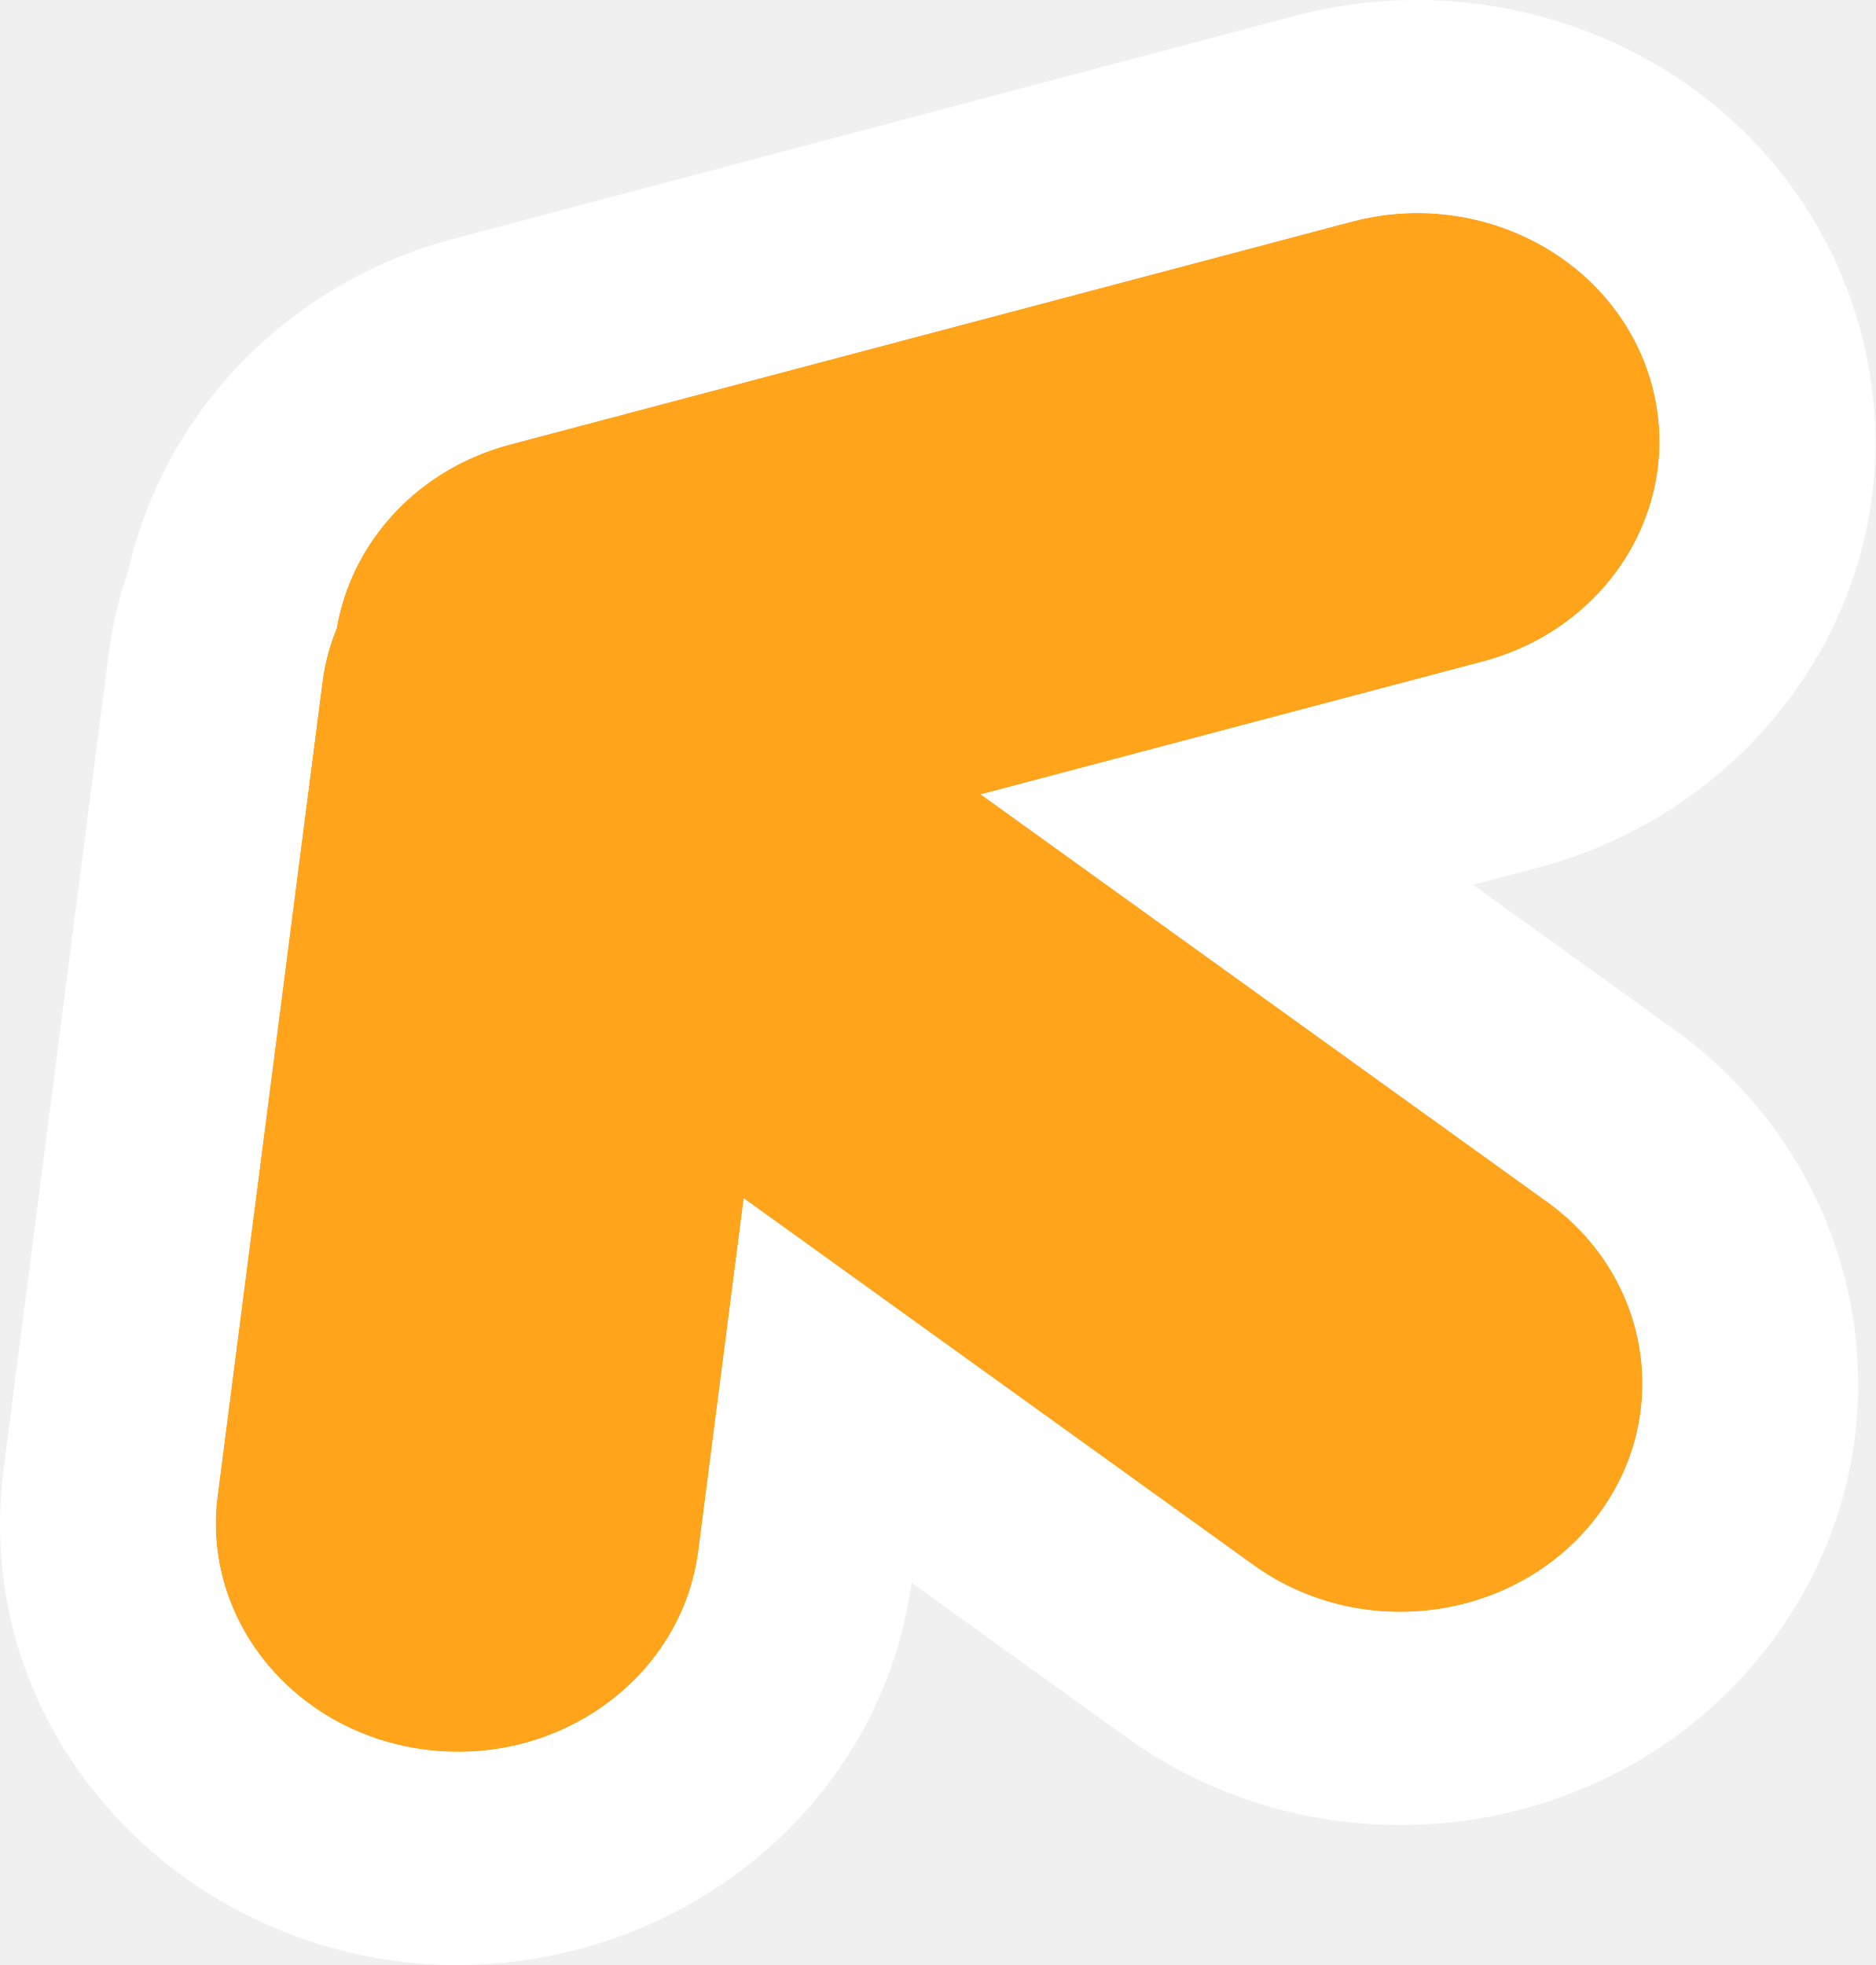
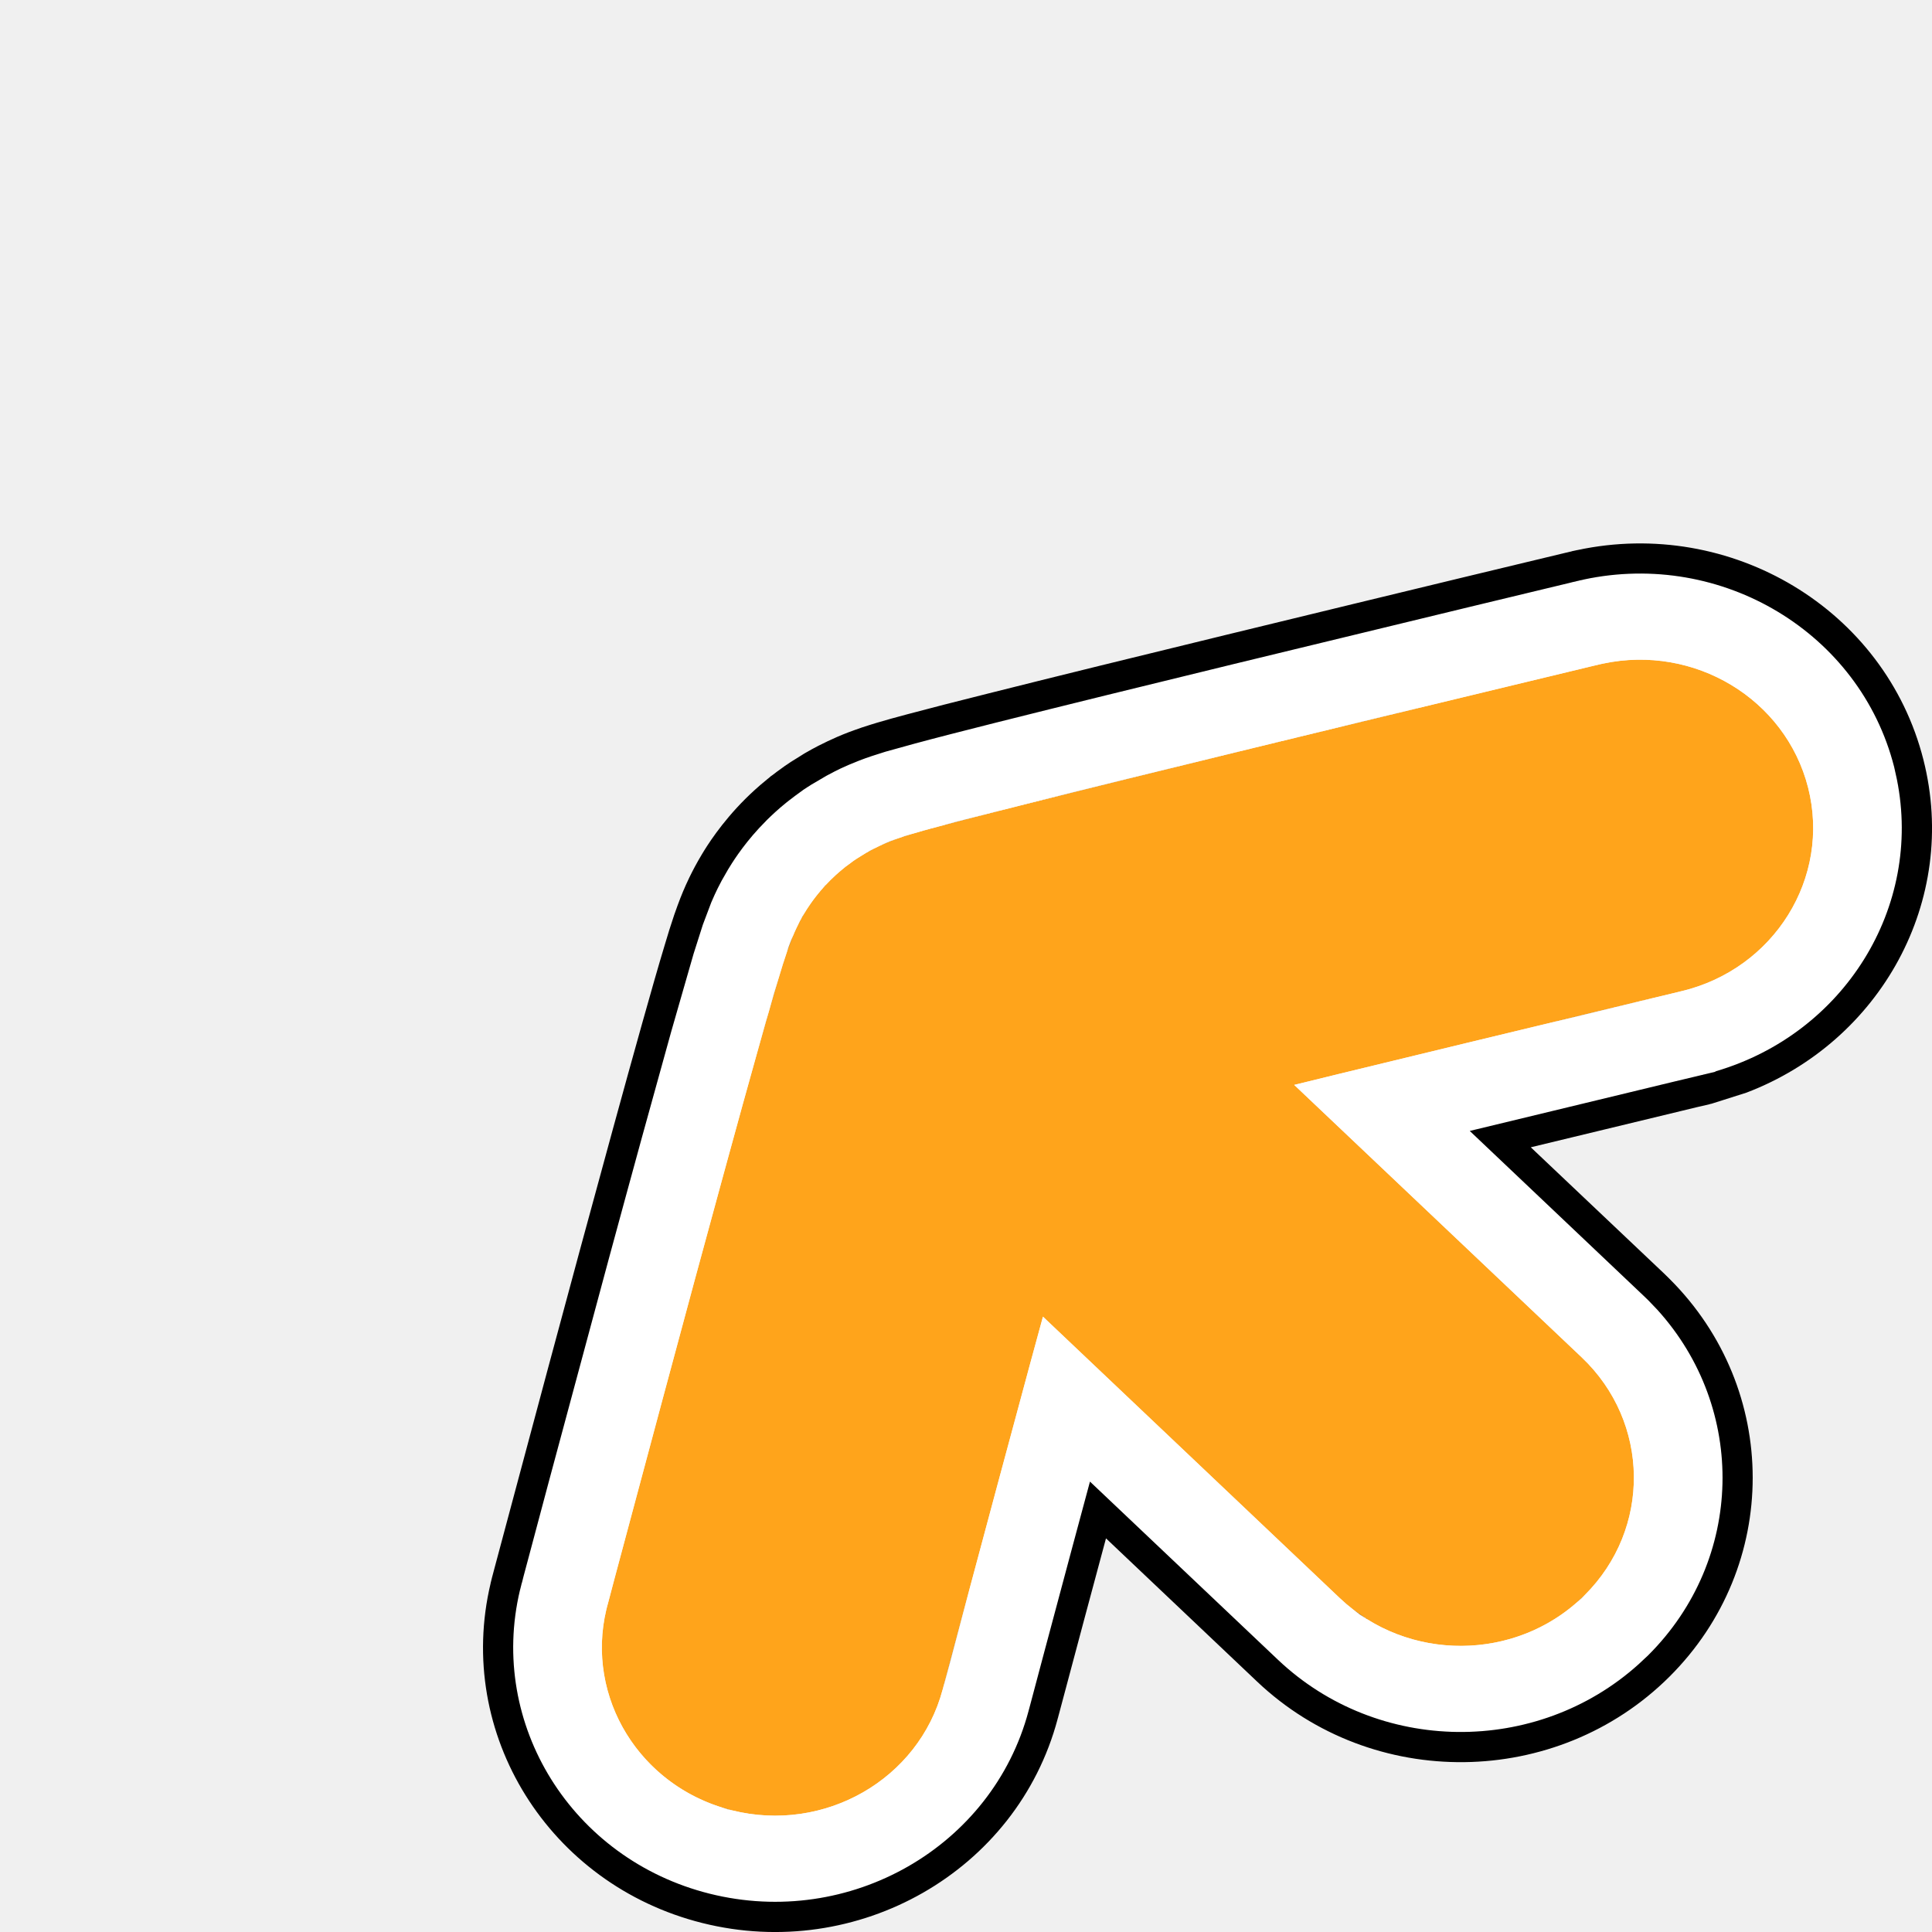
- <svg xmlns="http://www.w3.org/2000/svg" width="21" height="22" viewBox="0 0 21 22" fill="none">
-   <path d="M15.137 2.481C16.579 2.099 18.076 2.892 18.481 4.252C18.885 5.613 18.044 7.025 16.603 7.407L10.983 8.894L17.323 13.455C18.514 14.311 18.743 15.917 17.835 17.04C16.927 18.163 15.226 18.38 14.035 17.523L8.328 13.417L7.82 17.364C7.639 18.767 6.287 19.766 4.801 19.595C3.314 19.425 2.255 18.149 2.436 16.747L3.611 7.625C3.638 7.416 3.694 7.218 3.77 7.03C3.934 6.078 4.662 5.254 5.712 4.976L15.137 2.481Z" fill="#FFA41B" />
-   <path d="M14.512 0.175C17.094 -0.508 19.909 0.851 20.758 3.454L20.797 3.579C21.61 6.313 19.889 9.007 17.227 9.712L16.493 9.906L18.744 11.525C21.023 13.165 21.507 16.32 19.722 18.529C17.991 20.67 14.828 21.045 12.614 19.452L12.614 19.452L10.207 17.721C9.826 20.443 7.286 22.217 4.649 21.979L4.522 21.966C1.806 21.654 -0.323 19.267 0.041 16.445L1.216 7.323L1.227 7.242C1.273 6.932 1.348 6.646 1.438 6.384C1.84 4.612 3.223 3.164 5.087 2.671L14.512 0.175ZM5.712 4.976L5.614 5.004C4.617 5.306 3.929 6.108 3.77 7.03C3.694 7.218 3.638 7.416 3.611 7.625L2.436 16.747L2.428 16.813C2.288 18.189 3.337 19.427 4.801 19.595C6.264 19.763 7.597 18.797 7.81 17.43L7.82 17.364L8.328 13.417L14.035 17.523C15.207 18.366 16.874 18.17 17.792 17.092L17.835 17.04C18.743 15.917 18.514 14.311 17.323 13.455L10.983 8.894L16.603 7.407C18.044 7.025 18.885 5.613 18.481 4.252C18.076 2.892 16.579 2.099 15.137 2.481L5.712 4.976Z" fill="white" />
+ <svg xmlns="http://www.w3.org/2000/svg" width="24" height="24" viewBox="0 0 24 24" fill="none">
+   <path d="M19.911 8.244C21.047 8.001 22.18 8.681 22.461 9.784C22.745 10.904 22.041 12.037 20.888 12.313L20.887 12.313C20.887 12.313 20.887 12.313 20.886 12.313C20.885 12.314 20.884 12.314 20.882 12.314C20.878 12.315 20.871 12.317 20.863 12.319C20.847 12.323 20.824 12.328 20.793 12.336C20.731 12.351 20.64 12.372 20.524 12.4C20.292 12.456 19.96 12.536 19.562 12.632C18.766 12.823 17.705 13.08 16.644 13.338C16.455 13.384 16.265 13.431 16.077 13.477L19.648 16.861C20.498 17.667 20.515 18.99 19.685 19.816C18.855 20.641 17.494 20.658 16.643 19.852L12.956 16.356C12.902 16.554 12.848 16.754 12.793 16.954C12.52 17.961 12.25 18.97 12.047 19.727C11.946 20.105 11.861 20.421 11.803 20.642C11.773 20.752 11.75 20.839 11.734 20.898C11.726 20.927 11.72 20.95 11.716 20.965C11.714 20.973 11.713 20.978 11.712 20.982L11.71 20.988C11.413 22.105 10.24 22.777 9.09 22.488C7.958 22.204 7.27 21.095 7.532 19.995L7.545 19.943L7.547 19.937C7.548 19.933 7.55 19.927 7.552 19.919C7.556 19.904 7.562 19.881 7.57 19.851C7.586 19.792 7.609 19.705 7.638 19.594C7.697 19.372 7.782 19.056 7.884 18.676C8.087 17.916 8.359 16.904 8.633 15.89C8.907 14.879 9.185 13.862 9.4 13.097C9.507 12.716 9.601 12.387 9.673 12.149C9.708 12.034 9.743 11.918 9.776 11.823C9.789 11.783 9.817 11.704 9.854 11.618C9.866 11.588 9.914 11.474 9.993 11.343C10.024 11.292 10.13 11.117 10.315 10.934C10.351 10.898 10.404 10.848 10.473 10.792C10.483 10.784 10.493 10.776 10.502 10.768C10.517 10.757 10.531 10.746 10.547 10.735C10.566 10.721 10.583 10.708 10.598 10.697C10.603 10.694 10.609 10.69 10.614 10.686C10.617 10.684 10.62 10.682 10.623 10.68C10.63 10.675 10.637 10.671 10.644 10.666C10.648 10.664 10.651 10.661 10.655 10.659C10.685 10.639 10.714 10.622 10.741 10.606C10.745 10.604 10.748 10.601 10.752 10.599C10.83 10.554 10.89 10.524 10.919 10.511C11.021 10.463 11.106 10.432 11.136 10.421C11.21 10.395 11.28 10.373 11.322 10.361C11.416 10.333 11.534 10.3 11.656 10.268C11.906 10.201 12.252 10.112 12.655 10.011C13.463 9.808 14.533 9.545 15.598 9.285C16.664 9.026 17.729 8.768 18.526 8.576C18.925 8.48 19.258 8.4 19.491 8.344C19.607 8.316 19.699 8.294 19.761 8.279C19.792 8.272 19.816 8.266 19.833 8.262C19.841 8.26 19.847 8.259 19.851 8.258C19.853 8.257 19.855 8.257 19.855 8.257C19.856 8.256 19.857 8.256 19.857 8.256L19.857 8.256L19.911 8.244Z" fill="#FFA41B" />
+   <path d="M19.581 7.221L19.581 7.221C19.582 7.22 19.584 7.22 19.585 7.22C19.587 7.219 19.589 7.219 19.592 7.218C19.595 7.217 19.598 7.217 19.601 7.216L19.606 7.215L19.61 7.214L19.614 7.213L19.616 7.213L19.66 7.202L19.675 7.199C21.392 6.832 23.106 7.86 23.53 9.528C23.946 11.167 22.962 12.823 21.317 13.307L21.303 13.315L21.166 13.348C21.167 13.348 21.167 13.348 21.168 13.347C21.167 13.348 21.166 13.348 21.166 13.348C21.164 13.348 21.162 13.349 21.159 13.35C21.158 13.35 21.157 13.35 21.155 13.351L21.152 13.351C21.153 13.351 21.154 13.351 21.154 13.351C21.153 13.351 21.151 13.351 21.15 13.352L21.15 13.352C21.147 13.352 21.144 13.353 21.143 13.354C21.141 13.354 21.14 13.354 21.139 13.354C21.138 13.355 21.137 13.355 21.137 13.355L21.136 13.355L21.127 13.357L21.127 13.357C21.081 13.368 21.113 13.36 21.057 13.374C20.995 13.389 20.905 13.411 20.788 13.439C20.556 13.494 20.225 13.574 19.827 13.67C19.374 13.779 18.834 13.909 18.258 14.049L20.417 16.096L20.476 16.153C21.703 17.376 21.708 19.334 20.473 20.563C19.219 21.811 17.16 21.836 15.874 20.617L13.54 18.405C13.383 18.99 13.235 19.539 13.113 19.996C13.012 20.375 12.927 20.69 12.869 20.91C12.839 21.02 12.816 21.106 12.8 21.166C12.791 21.201 12.789 21.209 12.783 21.233C12.78 21.243 12.78 21.242 12.778 21.25L12.777 21.255C12.327 22.944 10.554 23.96 8.814 23.524C7.103 23.094 6.063 21.418 6.459 19.754L6.461 19.747L6.463 19.74L6.476 19.688L6.479 19.677L6.481 19.669L6.485 19.652C6.488 19.643 6.497 19.608 6.504 19.583C6.519 19.524 6.543 19.437 6.572 19.326C6.631 19.104 6.716 18.787 6.818 18.407C7.021 17.647 7.293 16.633 7.568 15.618C7.842 14.606 8.121 13.585 8.338 12.815C8.445 12.433 8.541 12.096 8.616 11.849C8.651 11.731 8.692 11.601 8.73 11.487C8.746 11.441 8.784 11.332 8.836 11.209C8.854 11.167 8.925 10.999 9.043 10.802C9.09 10.724 9.25 10.462 9.527 10.186C9.585 10.129 9.665 10.054 9.767 9.971C9.786 9.955 9.806 9.94 9.809 9.937L9.81 9.937L9.811 9.936C9.829 9.922 9.851 9.905 9.877 9.886C9.906 9.864 9.932 9.845 9.954 9.83L9.956 9.829C9.956 9.829 9.957 9.828 9.957 9.828C9.96 9.825 9.969 9.82 9.978 9.813C9.973 9.817 9.969 9.819 9.967 9.821C9.968 9.82 9.97 9.819 9.971 9.818C9.976 9.814 9.983 9.809 9.992 9.804C10.006 9.794 10.018 9.786 10.023 9.783L10.025 9.781C10.026 9.781 10.026 9.781 10.027 9.78C10.027 9.78 10.028 9.78 10.028 9.779C10.031 9.778 10.036 9.775 10.041 9.771C10.088 9.74 10.132 9.714 10.168 9.692L10.17 9.691L10.171 9.691C10.177 9.687 10.182 9.684 10.189 9.68C10.299 9.616 10.389 9.572 10.437 9.549L10.544 9.501C10.645 9.457 10.723 9.429 10.754 9.418L10.83 9.392C10.902 9.367 10.964 9.349 10.999 9.338C11.108 9.305 11.238 9.27 11.364 9.236C11.622 9.167 11.975 9.077 12.379 8.975C13.191 8.771 14.265 8.507 15.33 8.248C16.397 7.988 17.463 7.73 18.261 7.538C18.66 7.442 18.993 7.362 19.227 7.306C19.343 7.278 19.436 7.256 19.497 7.241C19.512 7.237 19.524 7.234 19.536 7.231C19.547 7.229 19.559 7.226 19.569 7.224L19.581 7.221ZM22.461 9.784C22.18 8.681 21.047 8.001 19.911 8.244L19.857 8.256L19.857 8.256C19.857 8.256 19.856 8.256 19.855 8.257C19.855 8.257 19.853 8.257 19.851 8.258C19.847 8.259 19.841 8.26 19.833 8.262L19.761 8.279L17.163 8.906C16.663 9.026 16.131 9.156 15.598 9.285L14.03 9.669C13.528 9.793 13.059 9.909 12.655 10.011L12.098 10.152C11.93 10.195 11.781 10.234 11.656 10.268L11.479 10.316C11.422 10.332 11.369 10.347 11.322 10.361L11.241 10.386C11.209 10.396 11.173 10.408 11.136 10.421L11.054 10.452C11.017 10.467 10.97 10.487 10.919 10.511L10.854 10.543C10.826 10.558 10.791 10.576 10.752 10.599C10.748 10.601 10.745 10.604 10.741 10.606L10.655 10.659C10.651 10.661 10.648 10.664 10.644 10.666C10.637 10.671 10.63 10.675 10.623 10.68C10.62 10.682 10.617 10.684 10.614 10.686C10.609 10.69 10.603 10.694 10.598 10.697L10.547 10.735C10.531 10.746 10.517 10.757 10.502 10.768C10.493 10.776 10.483 10.784 10.473 10.792C10.404 10.848 10.351 10.898 10.315 10.934L10.249 11.002C10.105 11.159 10.02 11.298 9.993 11.343L9.965 11.391C9.903 11.501 9.865 11.591 9.854 11.618L9.828 11.681C9.804 11.741 9.786 11.793 9.776 11.823L9.725 11.979C9.708 12.034 9.69 12.091 9.673 12.149L9.615 12.344C9.553 12.555 9.48 12.811 9.4 13.097L9.228 13.714C9.047 14.37 8.839 15.132 8.633 15.89C8.359 16.904 8.087 17.916 7.884 18.676C7.782 19.056 7.697 19.372 7.638 19.594C7.609 19.705 7.586 19.792 7.57 19.851C7.562 19.881 7.556 19.904 7.552 19.919C7.55 19.927 7.548 19.933 7.547 19.937L7.545 19.943L7.532 19.995C7.274 21.078 7.936 22.169 9.037 22.474L9.09 22.488C10.24 22.777 11.413 22.105 11.71 20.988L11.712 20.982L12.047 19.727C12.25 18.97 12.52 17.961 12.793 16.954C12.848 16.754 12.902 16.554 12.956 16.356L16.643 19.852C17.48 20.645 18.813 20.642 19.646 19.854L19.685 19.816C20.515 18.99 20.498 17.667 19.648 16.861L16.077 13.477C16.265 13.431 16.455 13.384 16.644 13.338C17.175 13.209 17.705 13.08 18.203 12.96L20.793 12.336C20.824 12.328 20.847 12.323 20.863 12.319C20.871 12.317 20.878 12.315 20.882 12.314C20.884 12.314 20.885 12.314 20.886 12.313L20.888 12.313C22.041 12.037 22.745 10.904 22.461 9.784ZM21.166 13.348C21.165 13.348 21.163 13.349 21.161 13.349C21.159 13.35 21.157 13.35 21.154 13.351C21.155 13.351 21.155 13.351 21.155 13.351L21.166 13.348ZM21.174 13.346C21.174 13.346 21.174 13.346 21.174 13.346L21.174 13.346ZM9.955 9.829C9.955 9.83 9.954 9.83 9.954 9.83L9.956 9.829C9.955 9.829 9.955 9.829 9.955 9.829ZM9.963 9.824C9.962 9.825 9.963 9.823 9.965 9.822C9.966 9.822 9.966 9.821 9.967 9.821C9.965 9.822 9.963 9.823 9.963 9.824ZM19.646 7.206L19.636 7.208C19.64 7.208 19.644 7.207 19.647 7.206C19.647 7.206 19.646 7.206 19.646 7.206ZM19.686 7.2C19.68 7.201 19.674 7.201 19.667 7.203C19.665 7.203 19.663 7.203 19.66 7.204C19.671 7.202 19.68 7.201 19.69 7.199C19.688 7.199 19.687 7.2 19.686 7.2ZM19.714 7.196C19.713 7.196 19.712 7.196 19.711 7.196C19.715 7.196 19.719 7.195 19.722 7.195C19.72 7.195 19.717 7.195 19.714 7.196ZM19.734 7.193C19.733 7.193 19.732 7.193 19.732 7.194C19.735 7.193 19.739 7.193 19.742 7.193L19.734 7.193ZM19.585 7.22C19.583 7.22 19.581 7.221 19.58 7.221C19.58 7.221 19.581 7.221 19.581 7.221L19.585 7.22Z" fill="white" />
+   <path d="M9.09 22.488L9.037 22.474C9.011 22.467 8.985 22.456 8.959 22.448C9.002 22.462 9.046 22.477 9.09 22.488ZM11.712 20.983C11.713 20.979 11.715 20.973 11.717 20.965C11.721 20.95 11.726 20.927 11.734 20.898C11.75 20.838 11.773 20.752 11.802 20.641C11.861 20.421 11.946 20.105 12.047 19.727L11.712 20.983ZM16.808 19.993C16.864 20.036 16.921 20.076 16.98 20.112L16.978 20.112L16.808 19.993ZM19.646 19.854C19.625 19.874 19.602 19.891 19.581 19.91C19.616 19.879 19.652 19.849 19.686 19.816L19.646 19.854ZM21.26 13.71L21.261 13.711L21.262 13.71H21.26ZM21.279 13.705L21.276 13.706L21.278 13.705H21.279ZM9.853 11.618L9.776 11.823C9.743 11.919 9.708 12.034 9.673 12.149C9.602 12.387 9.507 12.716 9.4 13.097C9.48 12.811 9.554 12.554 9.615 12.344L9.673 12.149C9.69 12.091 9.708 12.034 9.725 11.979L9.776 11.823C9.786 11.794 9.804 11.741 9.828 11.681L9.853 11.618ZM19.188 12.722C19.318 12.69 19.443 12.66 19.562 12.631C19.96 12.536 20.291 12.456 20.523 12.4L19.188 12.722ZM9.993 11.343C9.962 11.395 9.937 11.444 9.916 11.487C9.93 11.458 9.946 11.425 9.965 11.391L9.993 11.343ZM10.213 11.043C10.225 11.03 10.236 11.016 10.249 11.002L10.315 10.934C10.277 10.971 10.244 11.008 10.213 11.043ZM15.598 9.286C14.533 9.545 13.463 9.808 12.655 10.011C12.253 10.112 11.906 10.201 11.656 10.268C11.534 10.3 11.416 10.333 11.322 10.361C11.28 10.373 11.21 10.394 11.136 10.421C11.107 10.431 11.02 10.462 10.919 10.51C10.89 10.524 10.83 10.554 10.753 10.599C10.791 10.577 10.825 10.558 10.854 10.543L10.919 10.51C10.97 10.486 11.017 10.467 11.055 10.452L11.136 10.421C11.173 10.408 11.209 10.396 11.241 10.386L11.322 10.361C11.369 10.347 11.422 10.332 11.479 10.316L11.656 10.268C11.781 10.234 11.93 10.195 12.098 10.152L12.655 10.011C13.059 9.909 13.528 9.792 14.03 9.669L15.598 9.286C16.131 9.156 16.664 9.026 17.163 8.906L17.814 8.748C17.143 8.91 16.371 9.097 15.598 9.286ZM9.728 9.531L9.724 9.535C9.724 9.535 9.727 9.532 9.731 9.529L9.728 9.531ZM9.787 9.494C9.787 9.494 9.784 9.496 9.78 9.498C9.777 9.499 9.774 9.501 9.769 9.504L9.771 9.502C9.779 9.498 9.786 9.495 9.787 9.494ZM19.647 7.206C19.644 7.207 19.64 7.208 19.636 7.209L19.646 7.206H19.647ZM19.66 7.204C19.662 7.204 19.665 7.203 19.667 7.203C19.674 7.202 19.68 7.201 19.686 7.2L19.69 7.199C19.681 7.2 19.67 7.202 19.66 7.204ZM19.732 7.194L19.735 7.193L19.742 7.192C19.739 7.193 19.735 7.193 19.732 7.194ZM19.489 6.858L19.481 6.859L19.48 6.86C19.478 6.86 19.477 6.86 19.475 6.861L19.477 6.86C19.479 6.859 19.484 6.859 19.489 6.858ZM19.644 6.827C19.642 6.827 19.639 6.828 19.634 6.828C19.637 6.828 19.64 6.828 19.642 6.828C19.644 6.827 19.647 6.827 19.647 6.827H19.644Z" fill="black" />
+   <path fill-rule="evenodd" clip-rule="evenodd" d="M23.893 9.436C23.418 7.564 21.501 6.426 19.596 6.833H19.595L19.58 6.836L19.576 6.837L19.543 6.844L19.529 6.847L19.524 6.849L19.514 6.851L19.511 6.853H19.508L19.506 6.853H19.505L19.501 6.854L19.5 6.855L19.496 6.855L19.489 6.858C19.486 6.858 19.483 6.859 19.481 6.859L19.48 6.86C19.478 6.86 19.477 6.86 19.475 6.861C19.475 6.861 19.477 6.86 19.48 6.86L19.481 6.859C19.48 6.859 19.477 6.86 19.477 6.86L19.475 6.861C19.477 6.86 19.478 6.86 19.48 6.86C19.477 6.86 19.475 6.861 19.475 6.861L19.447 6.867C19.436 6.87 19.424 6.873 19.41 6.876L19.139 6.941C18.906 6.997 18.573 7.077 18.174 7.173C17.375 7.366 16.309 7.624 15.241 7.884C14.176 8.143 13.101 8.407 12.287 8.612C11.883 8.713 11.528 8.804 11.267 8.874C11.14 8.908 11.006 8.944 10.891 8.979C10.855 8.99 10.789 9.01 10.71 9.036L10.707 9.037L10.631 9.064L10.627 9.065C10.593 9.077 10.506 9.108 10.395 9.156L10.389 9.159L10.283 9.207L10.277 9.21C10.222 9.236 10.123 9.284 10.001 9.355C9.994 9.359 9.987 9.363 9.981 9.367L9.97 9.374L9.959 9.381L9.837 9.457C9.832 9.46 9.825 9.464 9.821 9.467L9.819 9.468L9.818 9.469L9.812 9.473L9.811 9.474C9.804 9.479 9.793 9.486 9.781 9.494C9.776 9.497 9.771 9.501 9.766 9.504L9.764 9.505L9.757 9.511L9.754 9.512L9.749 9.515C9.746 9.517 9.743 9.52 9.741 9.522C9.738 9.523 9.735 9.525 9.734 9.526L9.732 9.528L9.653 9.585C9.633 9.6 9.615 9.615 9.598 9.627L9.571 9.646L9.563 9.654L9.531 9.68C9.417 9.772 9.328 9.856 9.263 9.92C8.953 10.228 8.775 10.52 8.722 10.608C8.591 10.825 8.512 11.01 8.491 11.061L8.49 11.062C8.433 11.198 8.392 11.318 8.375 11.366C8.334 11.486 8.292 11.622 8.257 11.741C8.181 11.992 8.084 12.331 7.977 12.713C7.76 13.485 7.481 14.508 7.206 15.52C6.931 16.535 6.659 17.55 6.456 18.31C6.354 18.69 6.269 19.007 6.21 19.229L6.141 19.487L6.123 19.555L6.119 19.57L6.117 19.577L6.116 19.583L6.114 19.588L6.112 19.596L6.099 19.649L6.097 19.656L6.095 19.664L6.095 19.667C5.649 21.539 6.82 23.411 8.723 23.888C10.652 24.372 12.633 23.249 13.138 21.355L13.14 21.346L13.143 21.338C13.143 21.337 13.143 21.334 13.145 21.329C13.152 21.301 13.153 21.301 13.163 21.262L13.231 21.007L13.234 20.996C13.293 20.777 13.376 20.466 13.475 20.093C13.554 19.799 13.643 19.466 13.739 19.11L15.617 20.89C17.049 22.247 19.34 22.22 20.738 20.829C22.12 19.453 22.114 17.257 20.741 15.888L20.738 15.885L20.679 15.827L20.675 15.823L19.016 14.252C19.34 14.173 19.643 14.1 19.915 14.035C20.313 13.939 20.644 13.859 20.876 13.803C20.956 13.784 21.023 13.767 21.078 13.754L21.238 13.717L21.241 13.715L21.251 13.713L21.261 13.711L21.26 13.71H21.262L21.261 13.711L21.693 13.574C23.359 12.941 24.338 11.187 23.893 9.436ZM10.042 9.771C10.066 9.754 10.09 9.74 10.113 9.727L10.268 9.636C10.342 9.595 10.401 9.567 10.437 9.549L10.544 9.501C10.645 9.458 10.723 9.429 10.754 9.418L10.83 9.392L10.999 9.338L11.364 9.237C11.622 9.167 11.975 9.077 12.379 8.975C13.191 8.771 14.265 8.507 15.33 8.248L18.262 7.538L19.226 7.306L19.497 7.241L19.536 7.231L19.569 7.224L19.581 7.221C19.581 7.221 19.584 7.22 19.585 7.219L19.592 7.218L19.601 7.216L19.606 7.215L19.61 7.214L19.614 7.213L19.616 7.212L19.66 7.203L19.674 7.199C21.392 6.832 23.106 7.861 23.53 9.528L23.564 9.682C23.884 11.27 22.91 12.838 21.317 13.307L21.303 13.315L21.166 13.348L21.159 13.349L21.155 13.351L21.15 13.352L21.143 13.354C21.141 13.354 21.139 13.354 21.139 13.354L21.136 13.355L21.128 13.357L21.057 13.374L20.788 13.438C20.556 13.494 20.225 13.574 19.828 13.67L18.258 14.049L20.417 16.096L20.477 16.154L20.588 16.27C21.702 17.498 21.67 19.372 20.474 20.563L20.353 20.676C19.091 21.811 17.12 21.798 15.875 20.618L13.54 18.405C13.382 18.99 13.235 19.539 13.113 19.996C13.011 20.374 12.928 20.69 12.869 20.91L12.801 21.166L12.783 21.233L12.778 21.25L12.777 21.255C12.327 22.944 10.554 23.96 8.815 23.524C7.103 23.095 6.063 21.418 6.459 19.754L6.461 19.747L6.463 19.74L6.476 19.688L6.478 19.677L6.481 19.669L6.486 19.652L6.503 19.584L6.572 19.326C6.631 19.104 6.716 18.787 6.817 18.407L7.568 15.618C7.705 15.112 7.844 14.604 7.975 14.126L8.338 12.815L8.616 11.848L8.731 11.487L8.836 11.209C8.85 11.176 8.893 11.074 8.963 10.943L9.043 10.803C9.085 10.734 9.211 10.524 9.429 10.288L9.527 10.186C9.585 10.129 9.665 10.053 9.768 9.97C9.786 9.955 9.806 9.94 9.809 9.938L9.81 9.937L9.812 9.936C9.829 9.922 9.852 9.905 9.877 9.886C9.906 9.865 9.932 9.845 9.954 9.83L9.956 9.829L9.957 9.828C9.959 9.827 9.961 9.825 9.964 9.823L9.967 9.821C9.968 9.82 9.97 9.819 9.971 9.817L9.992 9.803C10.006 9.794 10.018 9.786 10.023 9.783L10.025 9.781L10.028 9.779L10.042 9.771ZM21.276 13.706L21.279 13.705H21.278L21.276 13.706ZM9.724 9.535L9.728 9.531L9.731 9.529C9.727 9.532 9.724 9.535 9.724 9.535ZM9.78 9.498C9.784 9.496 9.787 9.494 9.787 9.494C9.786 9.495 9.779 9.498 9.771 9.502L9.769 9.504C9.774 9.501 9.777 9.499 9.78 9.498ZM19.634 6.828L19.644 6.827H19.647L19.642 6.828C19.64 6.828 19.637 6.828 19.634 6.828Z" fill="black" />
</svg>
